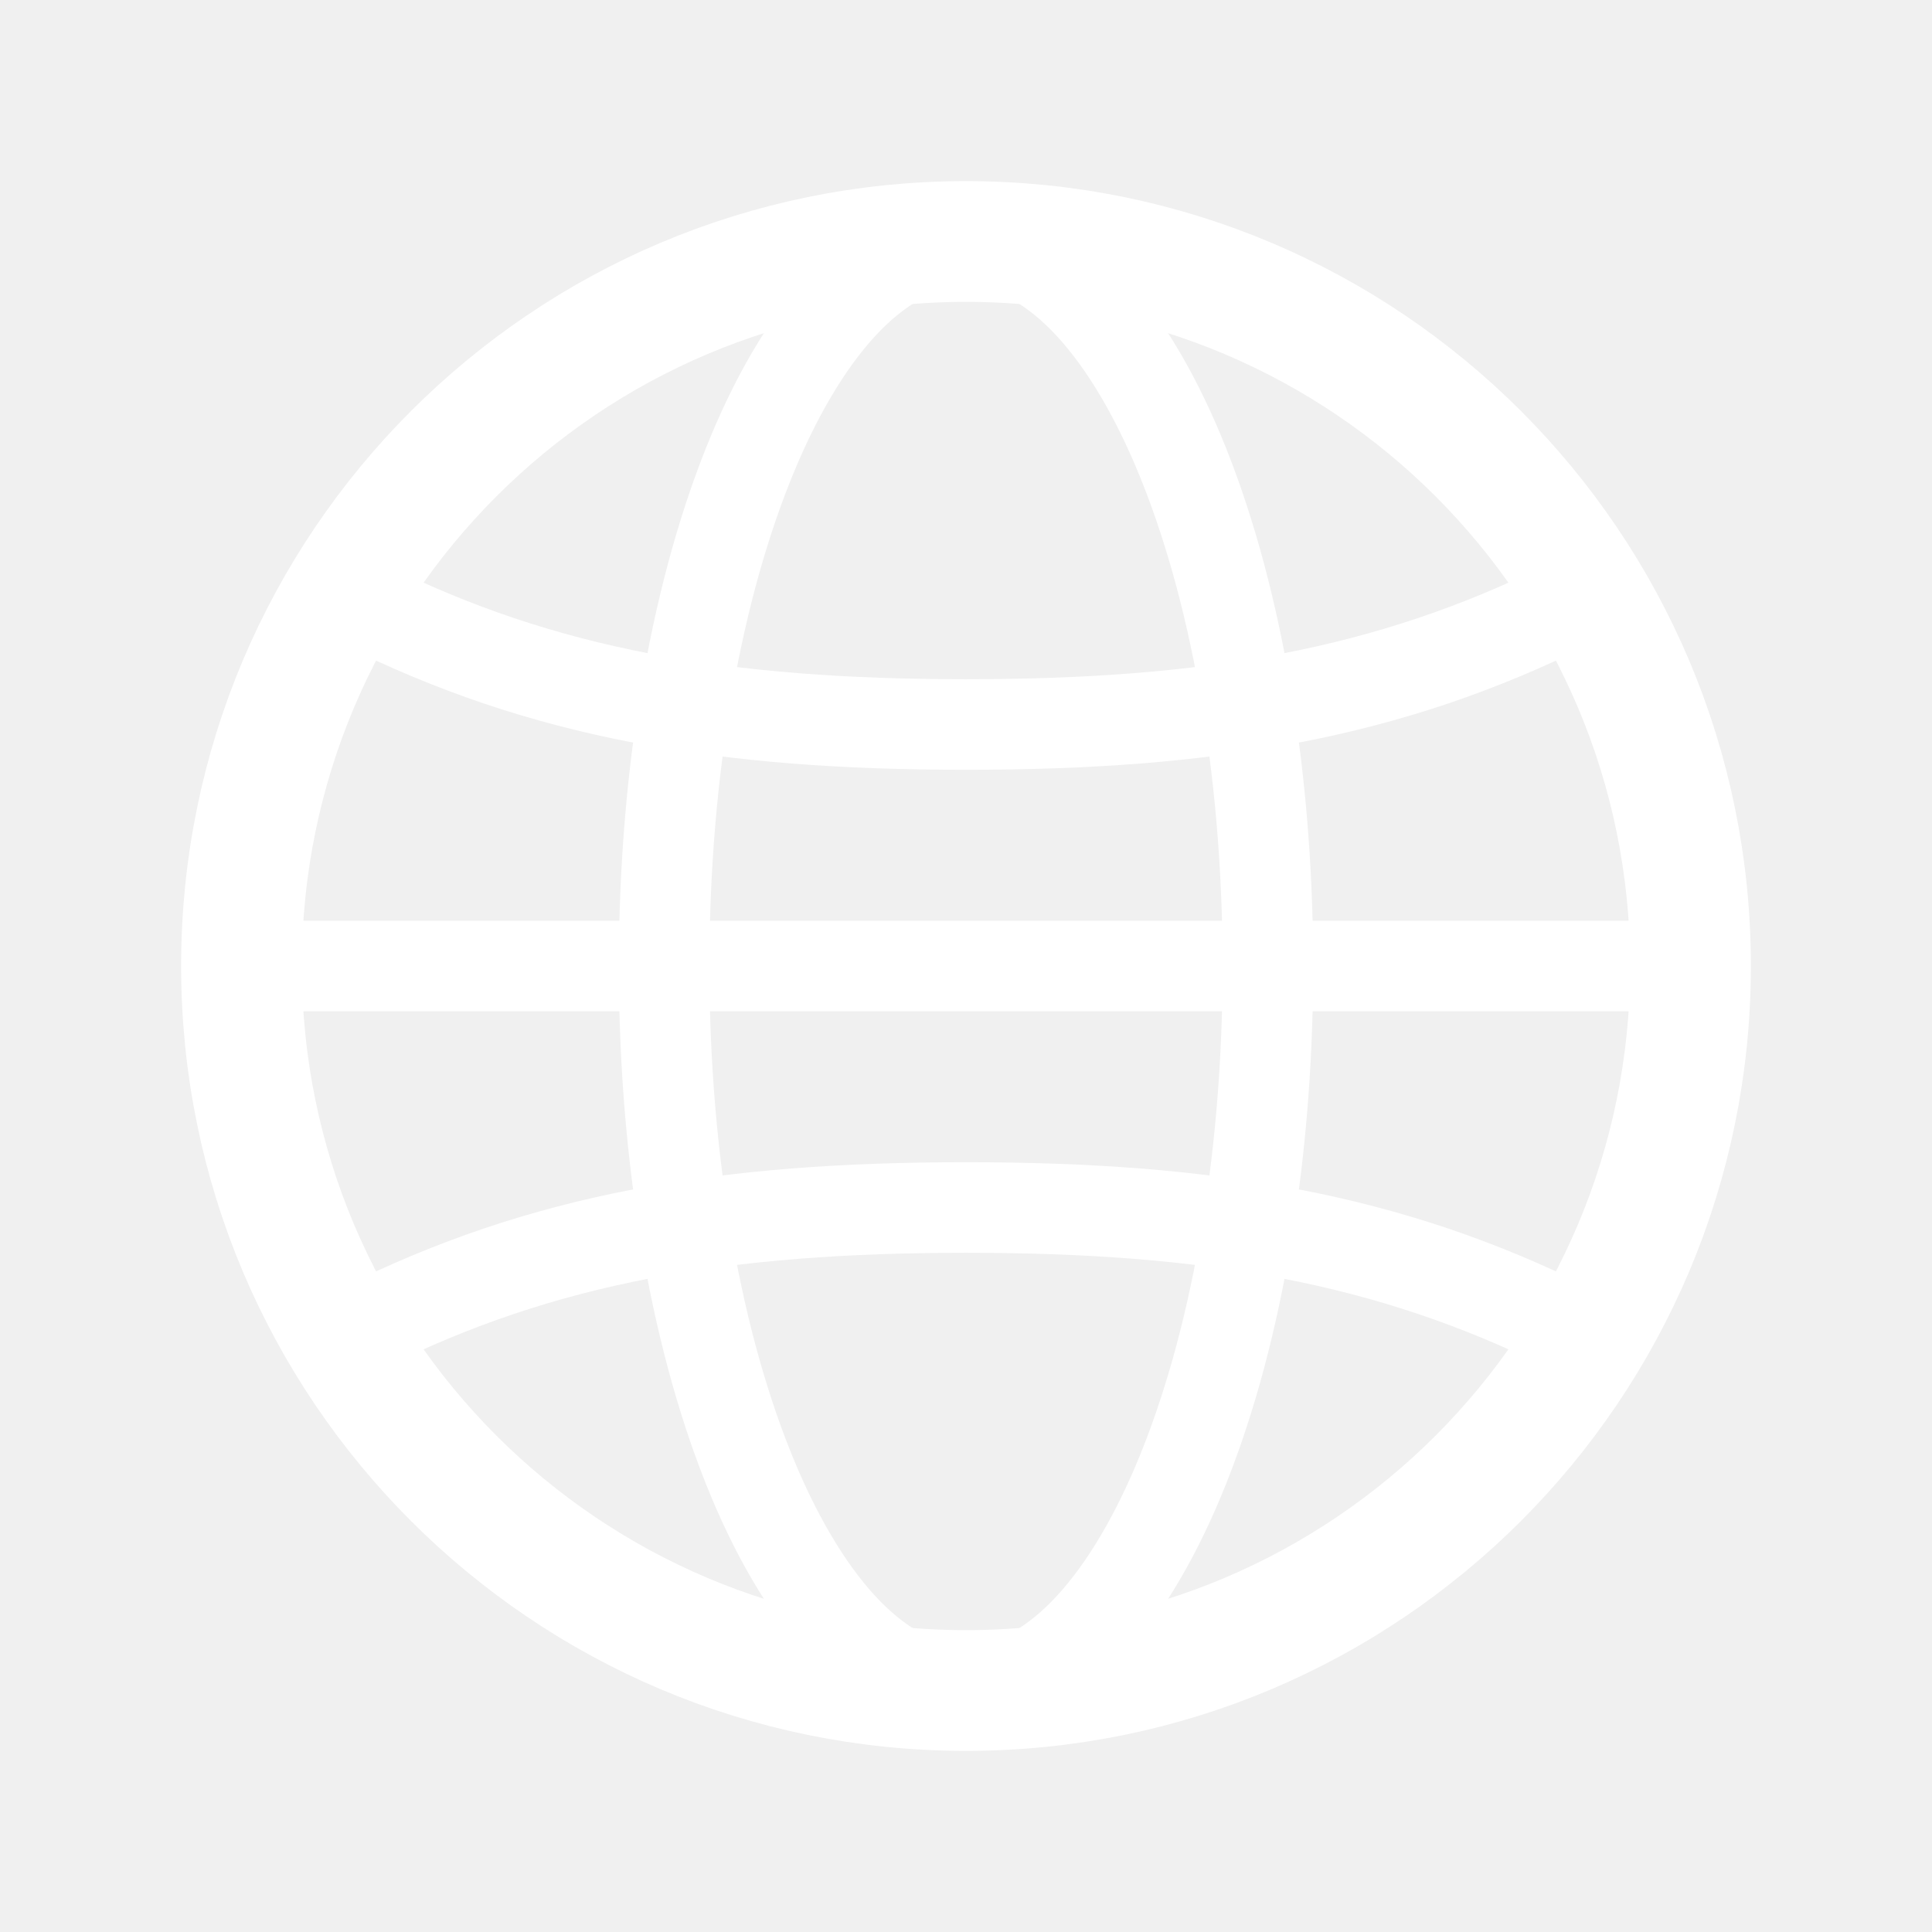
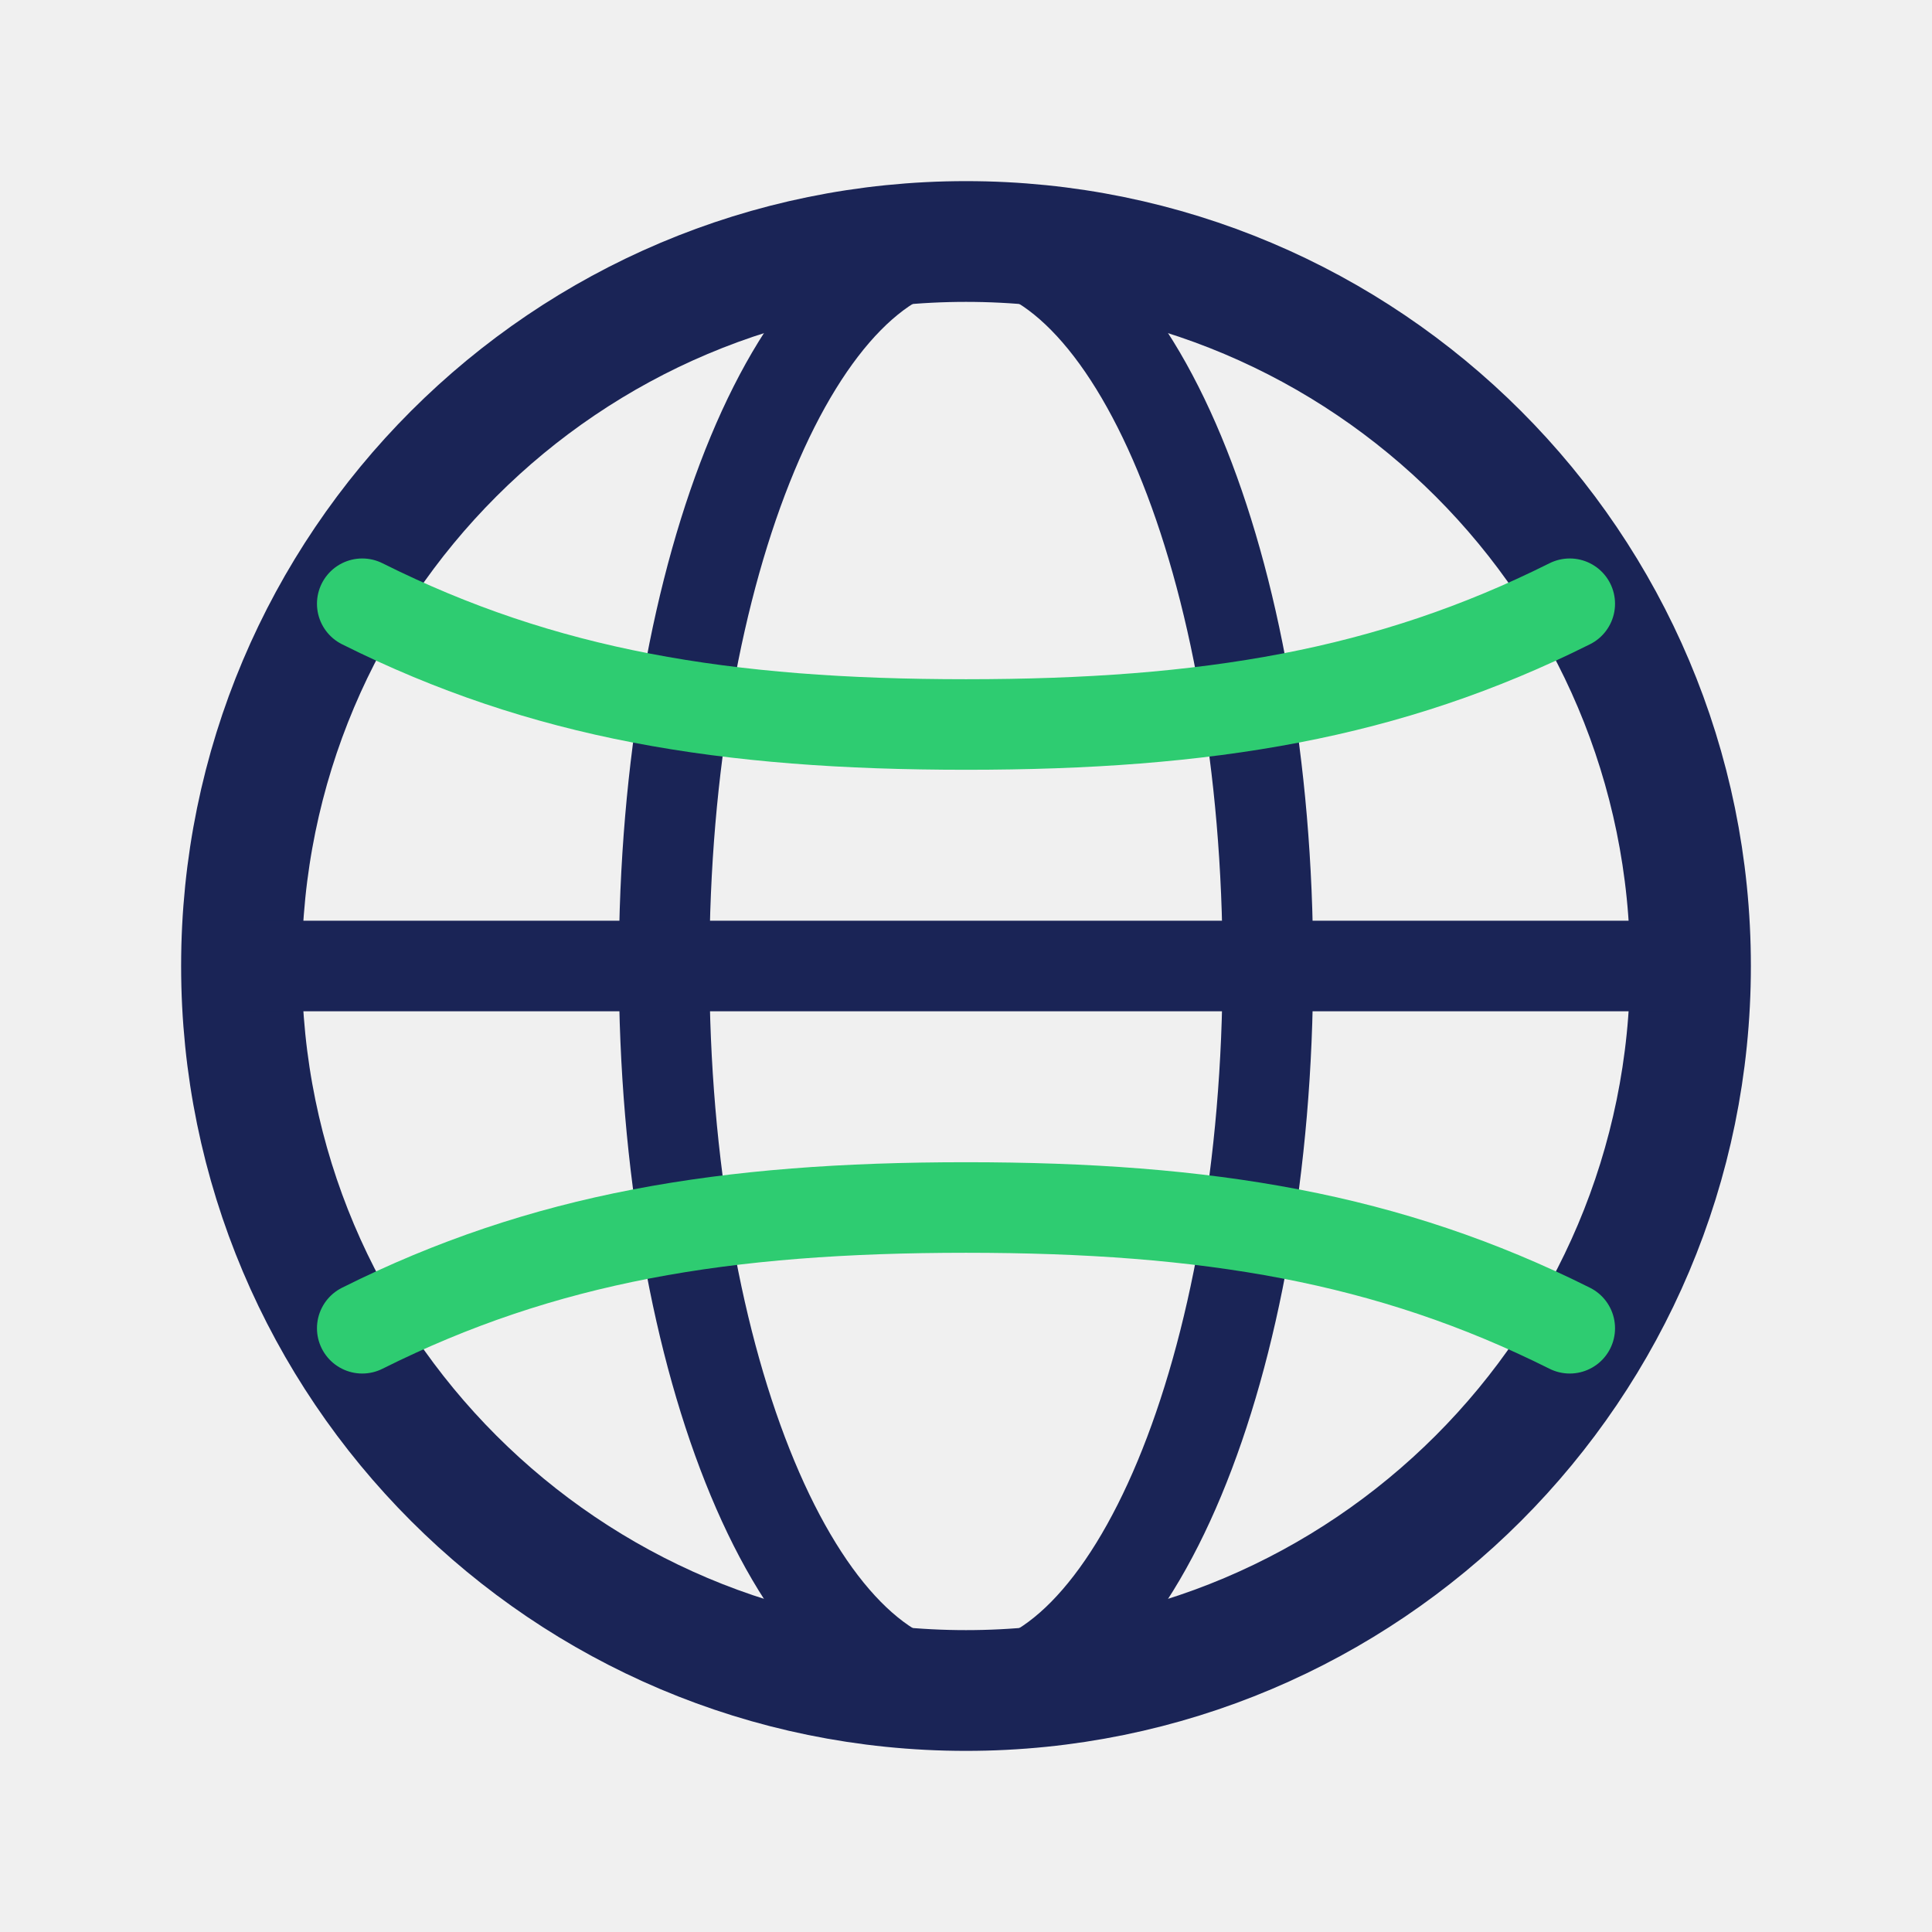
<svg xmlns="http://www.w3.org/2000/svg" viewBox="0 0 32 32" fill="none">
-   <circle cx="16" cy="16" r="12" stroke="white" stroke-width="2" />
-   <ellipse cx="16" cy="16" rx="5" ry="12" stroke="white" stroke-width="1.5" />
-   <line x1="4" y1="16" x2="28" y2="16" stroke="white" stroke-width="1.5" />
-   <path d="M6 10c3 1.5 6 2 10 2s7-0.5 10-2" stroke="white" stroke-width="1.5" stroke-linecap="round" />
-   <path d="M6 22c3-1.5 6-2 10-2s7 0.5 10 2" stroke="white" stroke-width="1.5" stroke-linecap="round" />
+   <circle cx="16" cy="16" r="12" stroke="#1A2456" stroke-width="2" />
+   <ellipse cx="16" cy="16" rx="5" ry="12" stroke="#1A2456" stroke-width="1.5" />
+   <line x1="4" y1="16" x2="28" y2="16" stroke="#1A2456" stroke-width="1.5" />
+   <path d="M6 10c3 1.5 6 2 10 2s7-0.5 10-2" stroke="#2ECC71" stroke-width="1.5" stroke-linecap="round" />
+   <path d="M6 22c3-1.5 6-2 10-2s7 0.5 10 2" stroke="#2ECC71" stroke-width="1.5" stroke-linecap="round" />
</svg>
